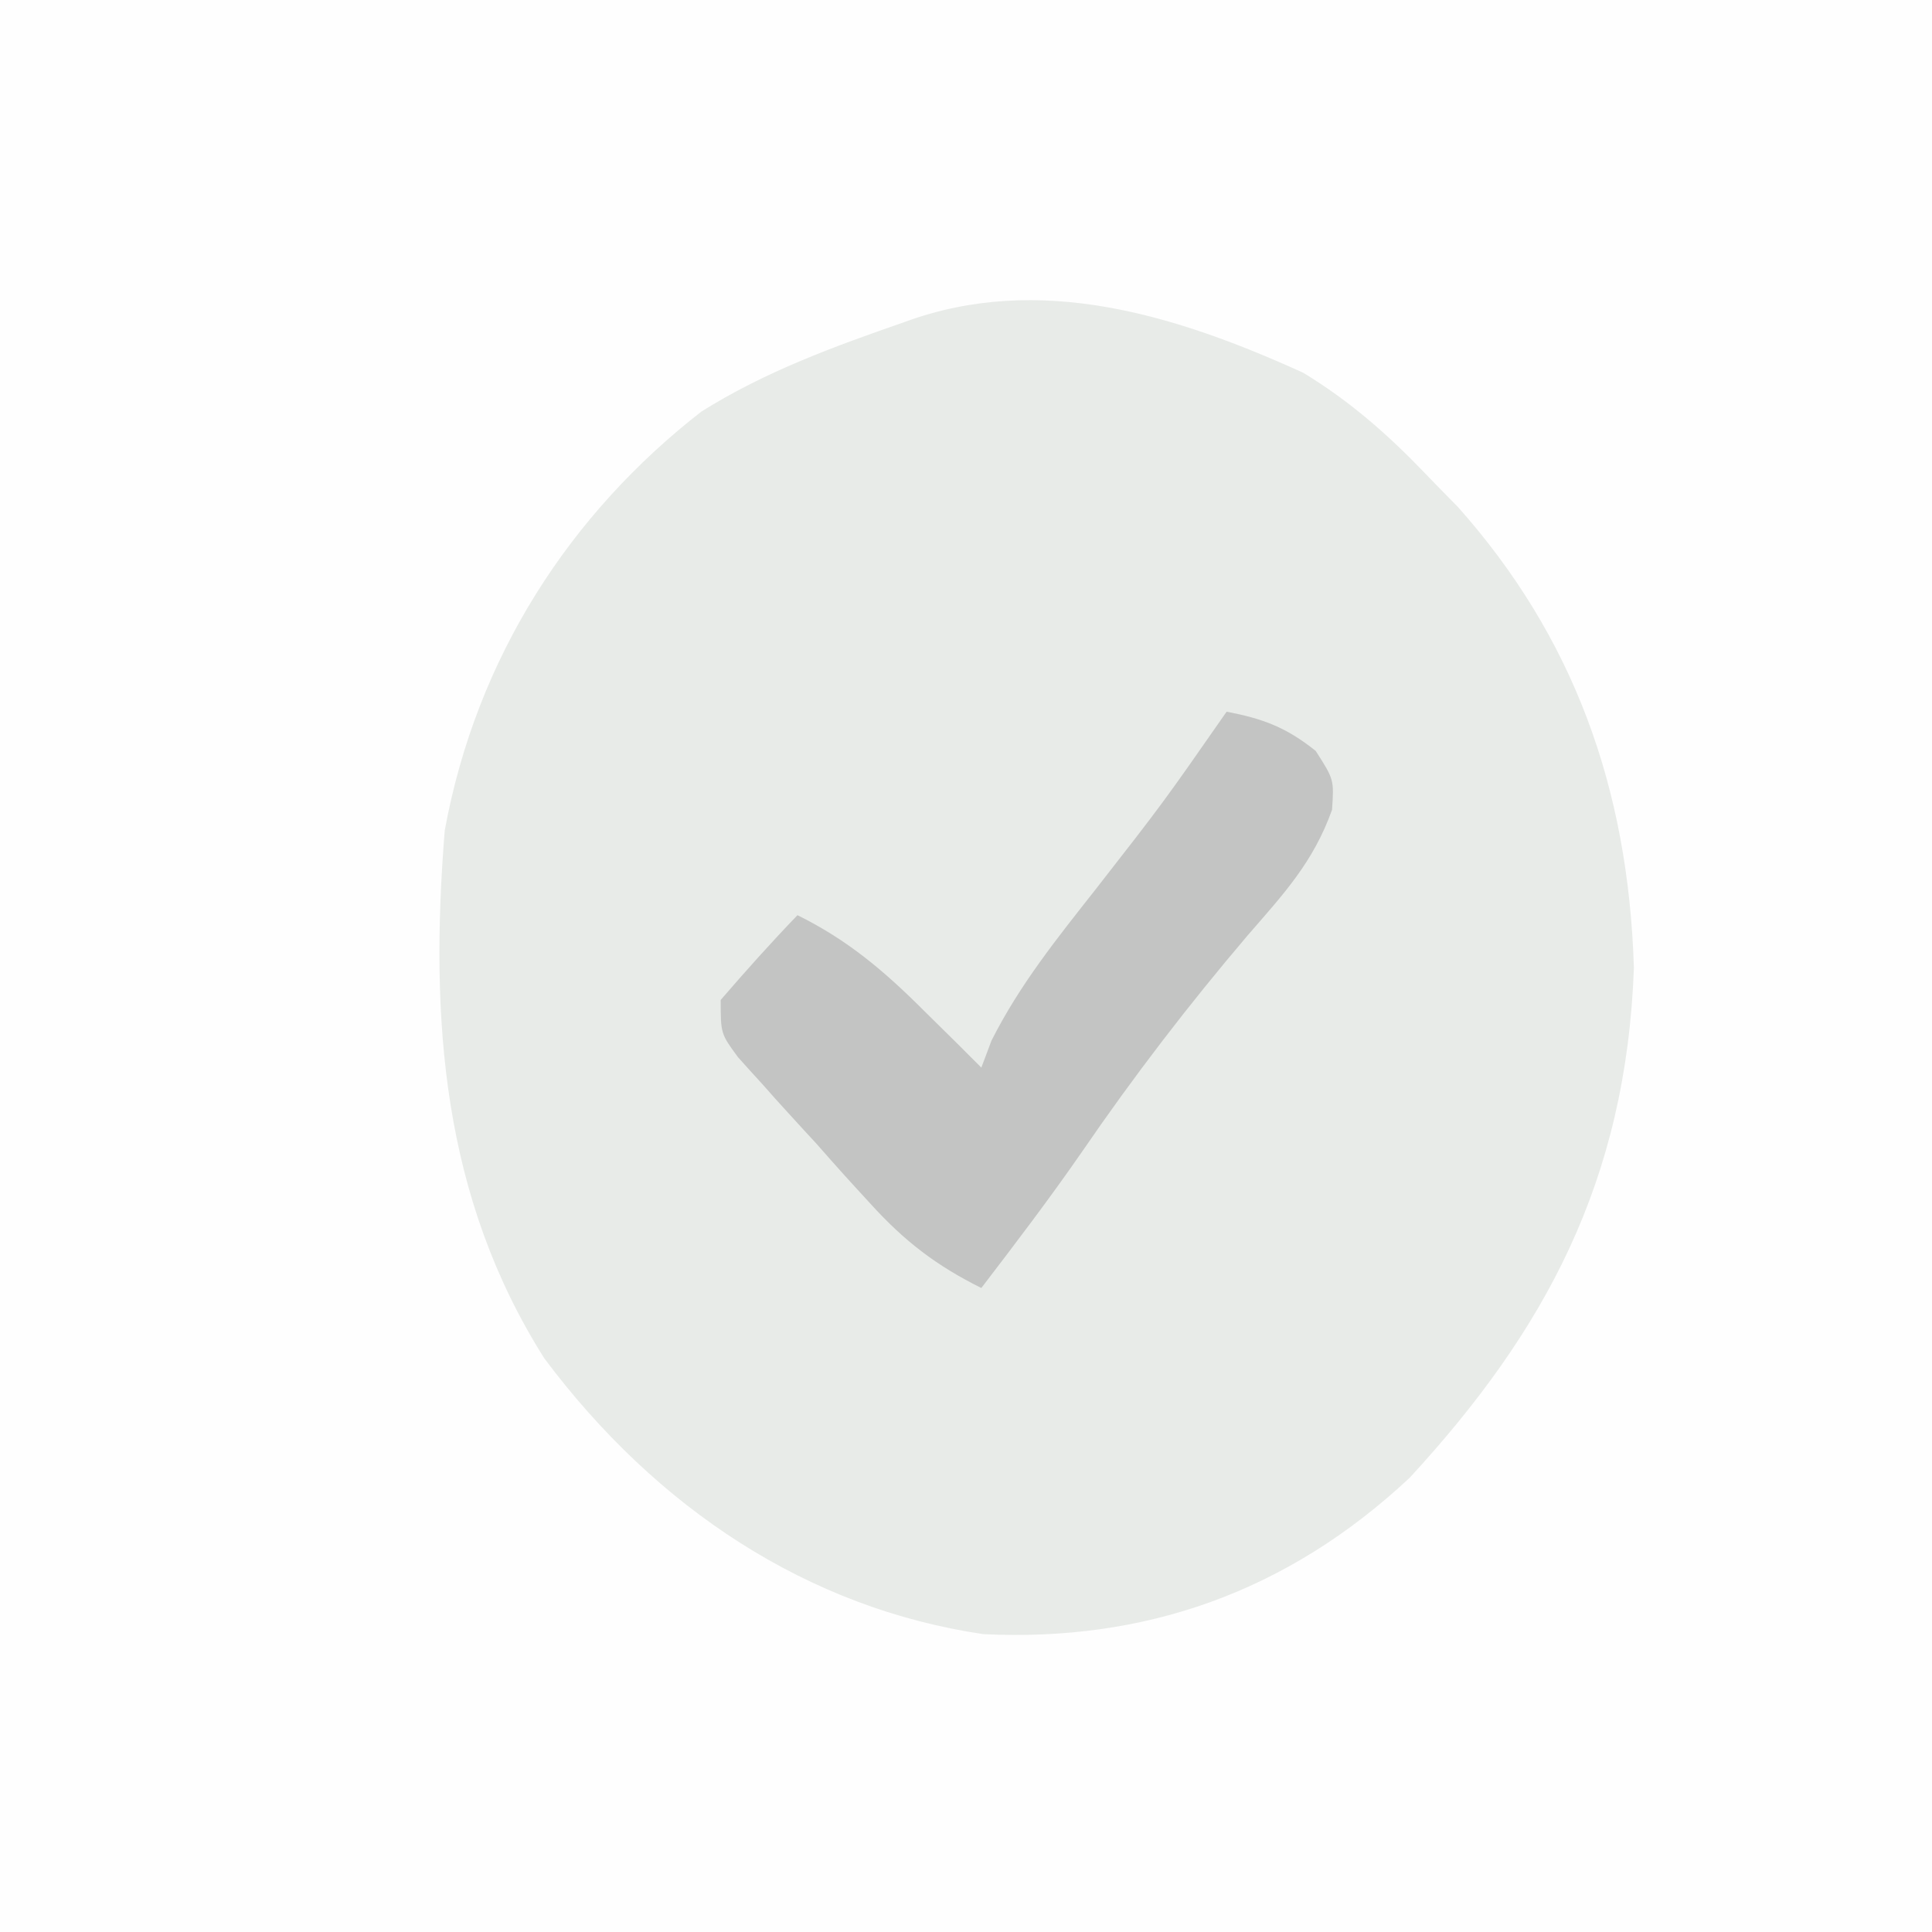
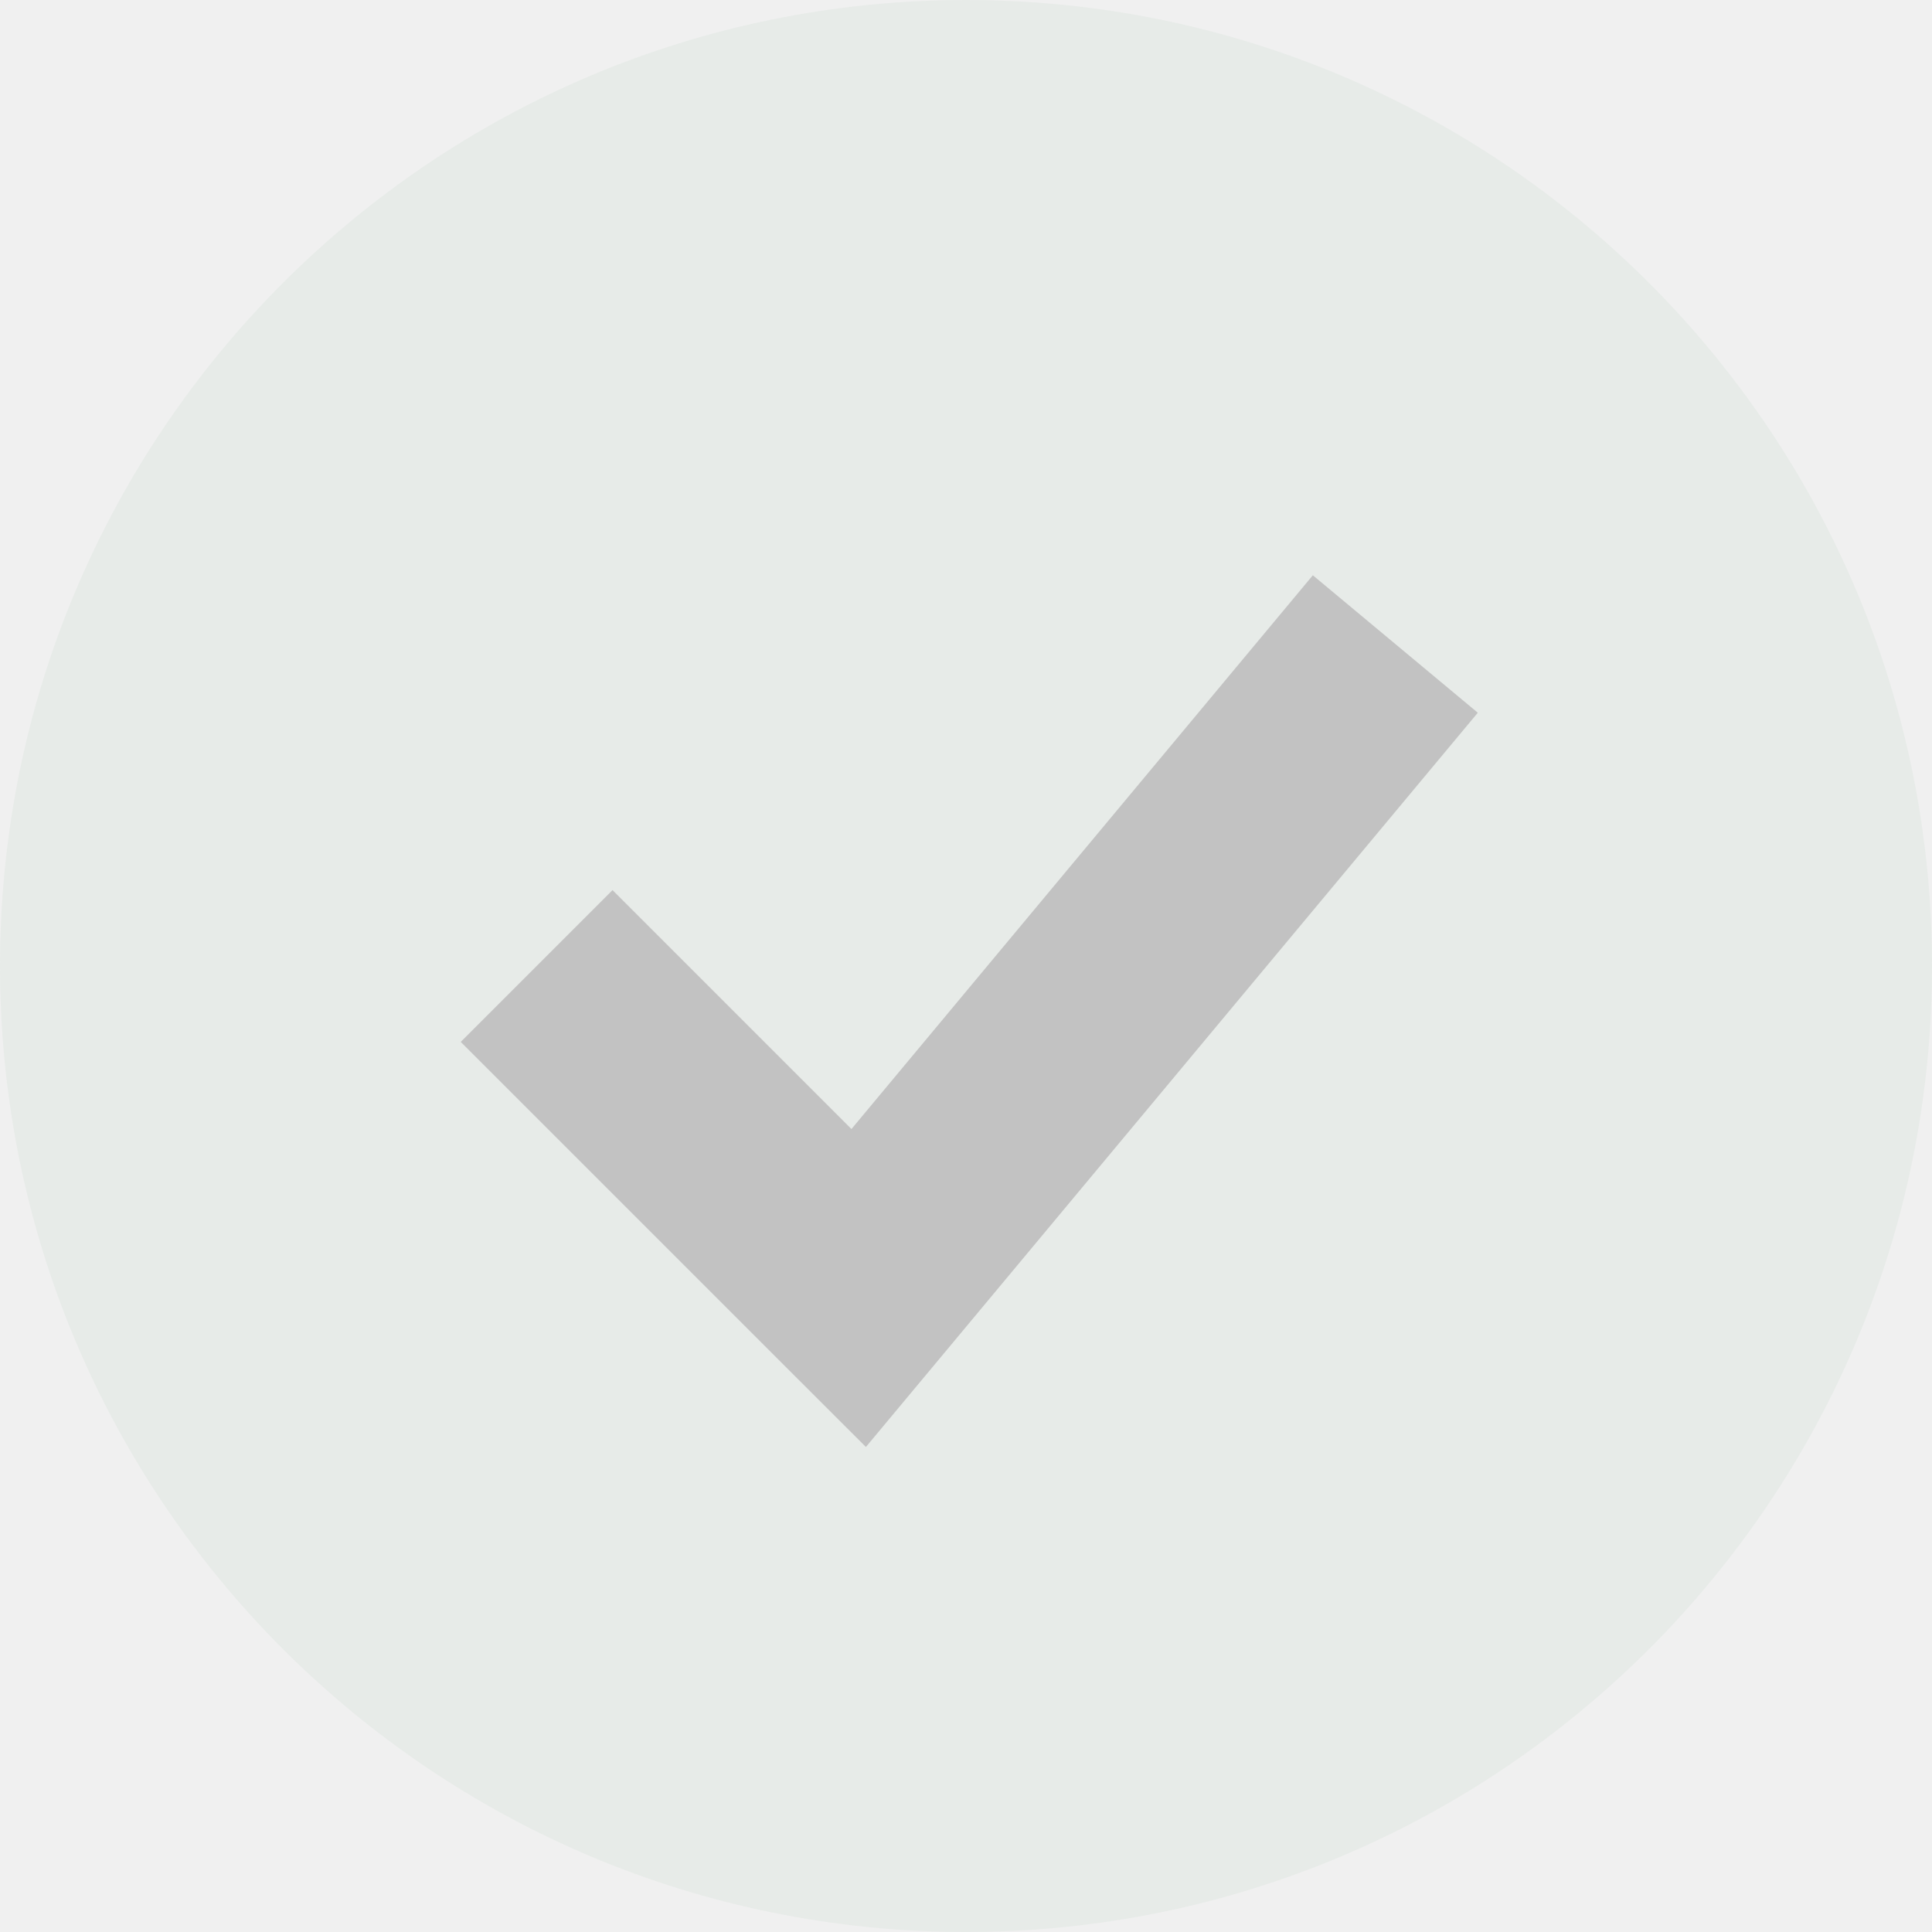
- <svg xmlns="http://www.w3.org/2000/svg" width="30px" height="30px" viewBox="0 0 30 30" version="1.1">
-   <g id="surface1">
-     <path style=" stroke:none;fill-rule:nonzero;fill:rgb(99.608%,99.608%,99.608%);fill-opacity:1;" d="M 0 0 C 9.898 0 19.801 0 30 0 C 30 9.898 30 19.801 30 30 C 20.102 30 10.199 30 0 30 C 0 20.102 0 10.199 0 0 Z M 0 0 " />
-     <path style=" stroke:none;fill-rule:nonzero;fill:rgb(90.98%,92.157%,90.98%);fill-opacity:1;" d="M 20.238 5.789 C 20.961 6.23 21.543 6.738 22.145 7.367 C 22.309 7.535 22.469 7.703 22.641 7.875 C 24.426 9.883 25.285 12.223 25.371 15.031 C 25.25 18.348 23.984 20.672 21.891 22.945 C 19.98 24.734 17.758 25.496 15.27 25.375 C 12.543 24.973 10.195 23.422 8.453 21.094 C 6.875 18.598 6.668 15.852 6.906 12.895 C 7.402 10.191 8.863 7.969 10.891 6.391 C 11.887 5.766 12.957 5.379 14.047 5 C 16.137 4.23 18.262 4.891 20.238 5.789 Z M 20.238 5.789 " />
-     <path style=" stroke:none;fill-rule:nonzero;fill:rgb(76.471%,76.863%,76.471%);fill-opacity:1;" d="M 19.047 11.051 C 19.609 11.16 19.965 11.289 20.43 11.66 C 20.715 12.105 20.715 12.105 20.684 12.574 C 20.391 13.395 19.926 13.887 19.375 14.523 C 18.457 15.602 17.605 16.711 16.797 17.891 C 16.297 18.613 15.77 19.305 15.238 20 C 14.547 19.656 14.051 19.281 13.516 18.691 C 13.379 18.543 13.242 18.391 13.102 18.238 C 12.961 18.082 12.824 17.926 12.68 17.762 C 12.535 17.605 12.391 17.449 12.246 17.289 C 12.109 17.141 11.973 16.988 11.836 16.832 C 11.711 16.695 11.586 16.559 11.461 16.418 C 11.191 16.051 11.191 16.051 11.191 15.527 C 11.578 15.078 11.973 14.637 12.383 14.211 C 13.152 14.59 13.719 15.066 14.344 15.691 C 14.512 15.855 14.68 16.023 14.855 16.195 C 14.98 16.32 15.109 16.449 15.238 16.578 C 15.289 16.441 15.344 16.301 15.395 16.16 C 15.836 15.285 16.418 14.566 17.008 13.816 C 18.062 12.465 18.062 12.465 19.047 11.051 Z M 19.047 11.051 " />
+ <svg xmlns="http://www.w3.org/2000/svg" width="21" height="21" viewBox="0 0 21 21" fill="none">
+   <g clip-path="url(#clip0_139_57)">
+     <path d="M17.294 4.323H3.088V17.294H17.294V4.323Z" fill="#C2C2C2" />
+     <path fill-rule="evenodd" clip-rule="evenodd" d="M10.5 21C16.299 21 21 16.299 21 10.5C21 4.701 16.299 0 10.5 0C4.701 0 0 4.701 0 10.5C0 16.299 4.701 21 10.5 21ZM10.23 14.747L16.063 7.747L14.27 6.253L9.255 12.272L6.658 9.675L5.008 11.325L8.508 14.825L9.412 15.728L10.23 14.747Z" fill="#E7EBE8" />
  </g>
+   <defs>
+     <clipPath id="clip0_139_57">
+       <rect width="21" height="21" fill="white" />
+     </clipPath>
+   </defs>
</svg>
